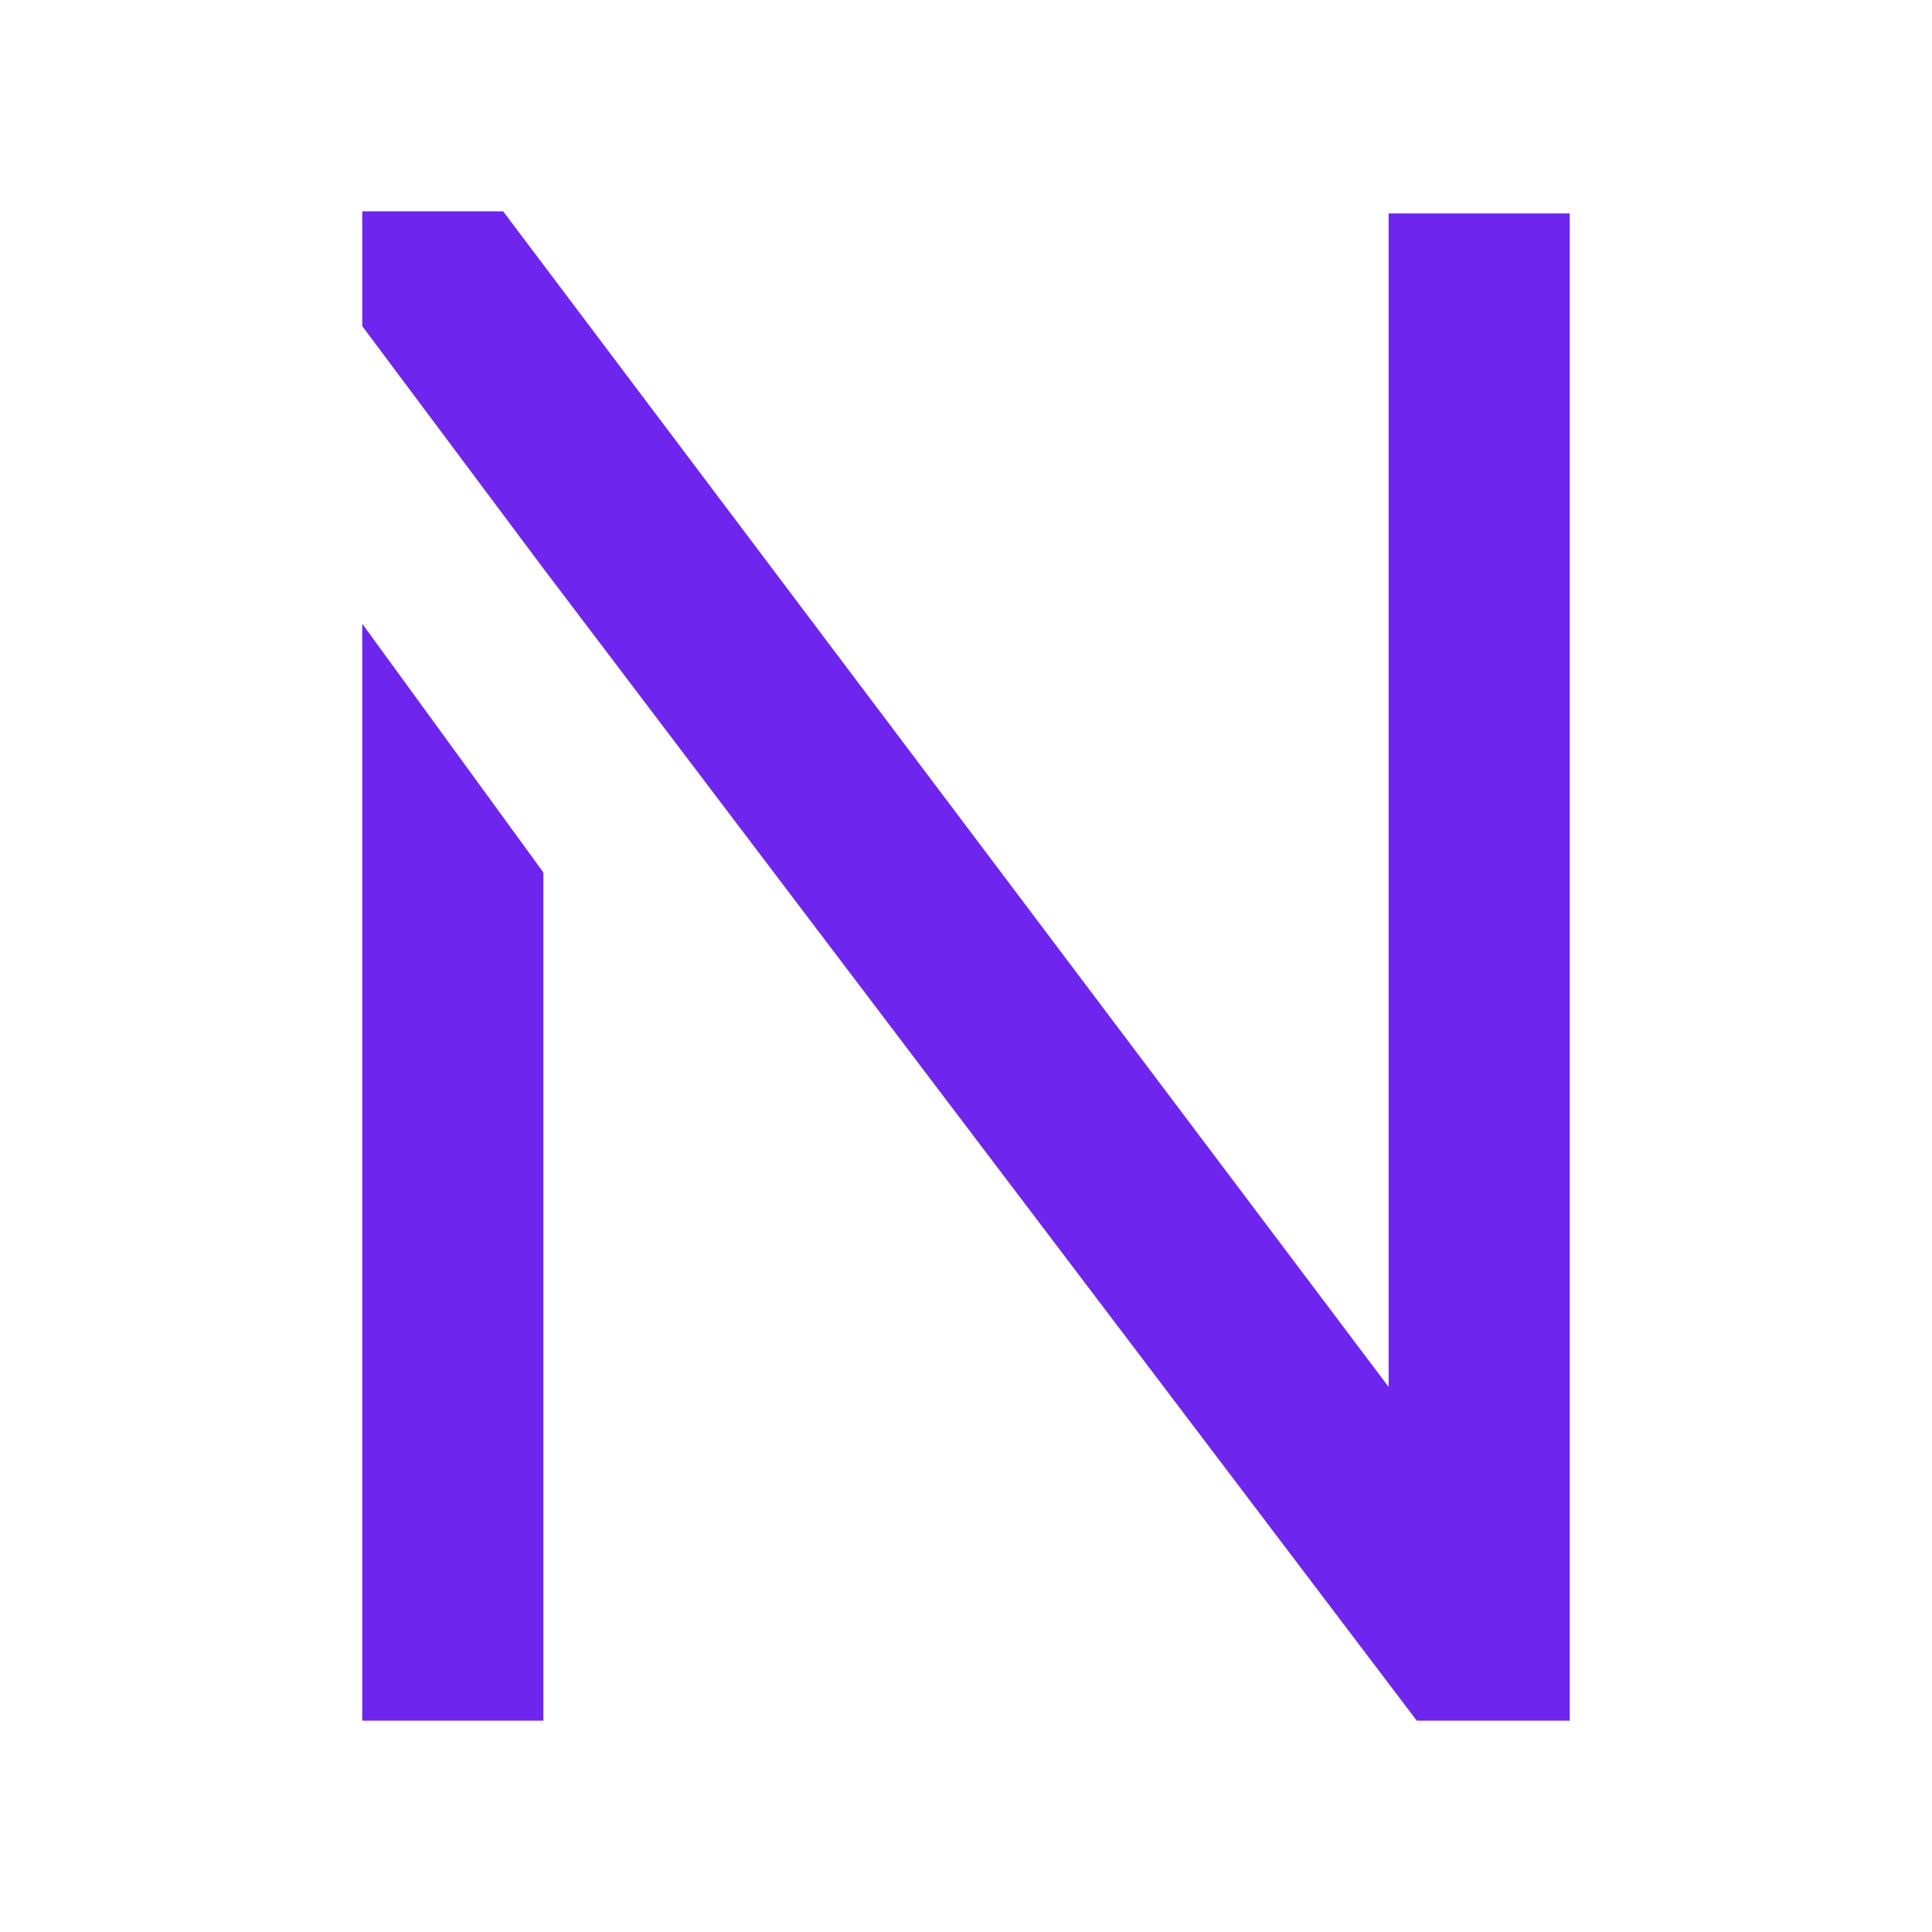
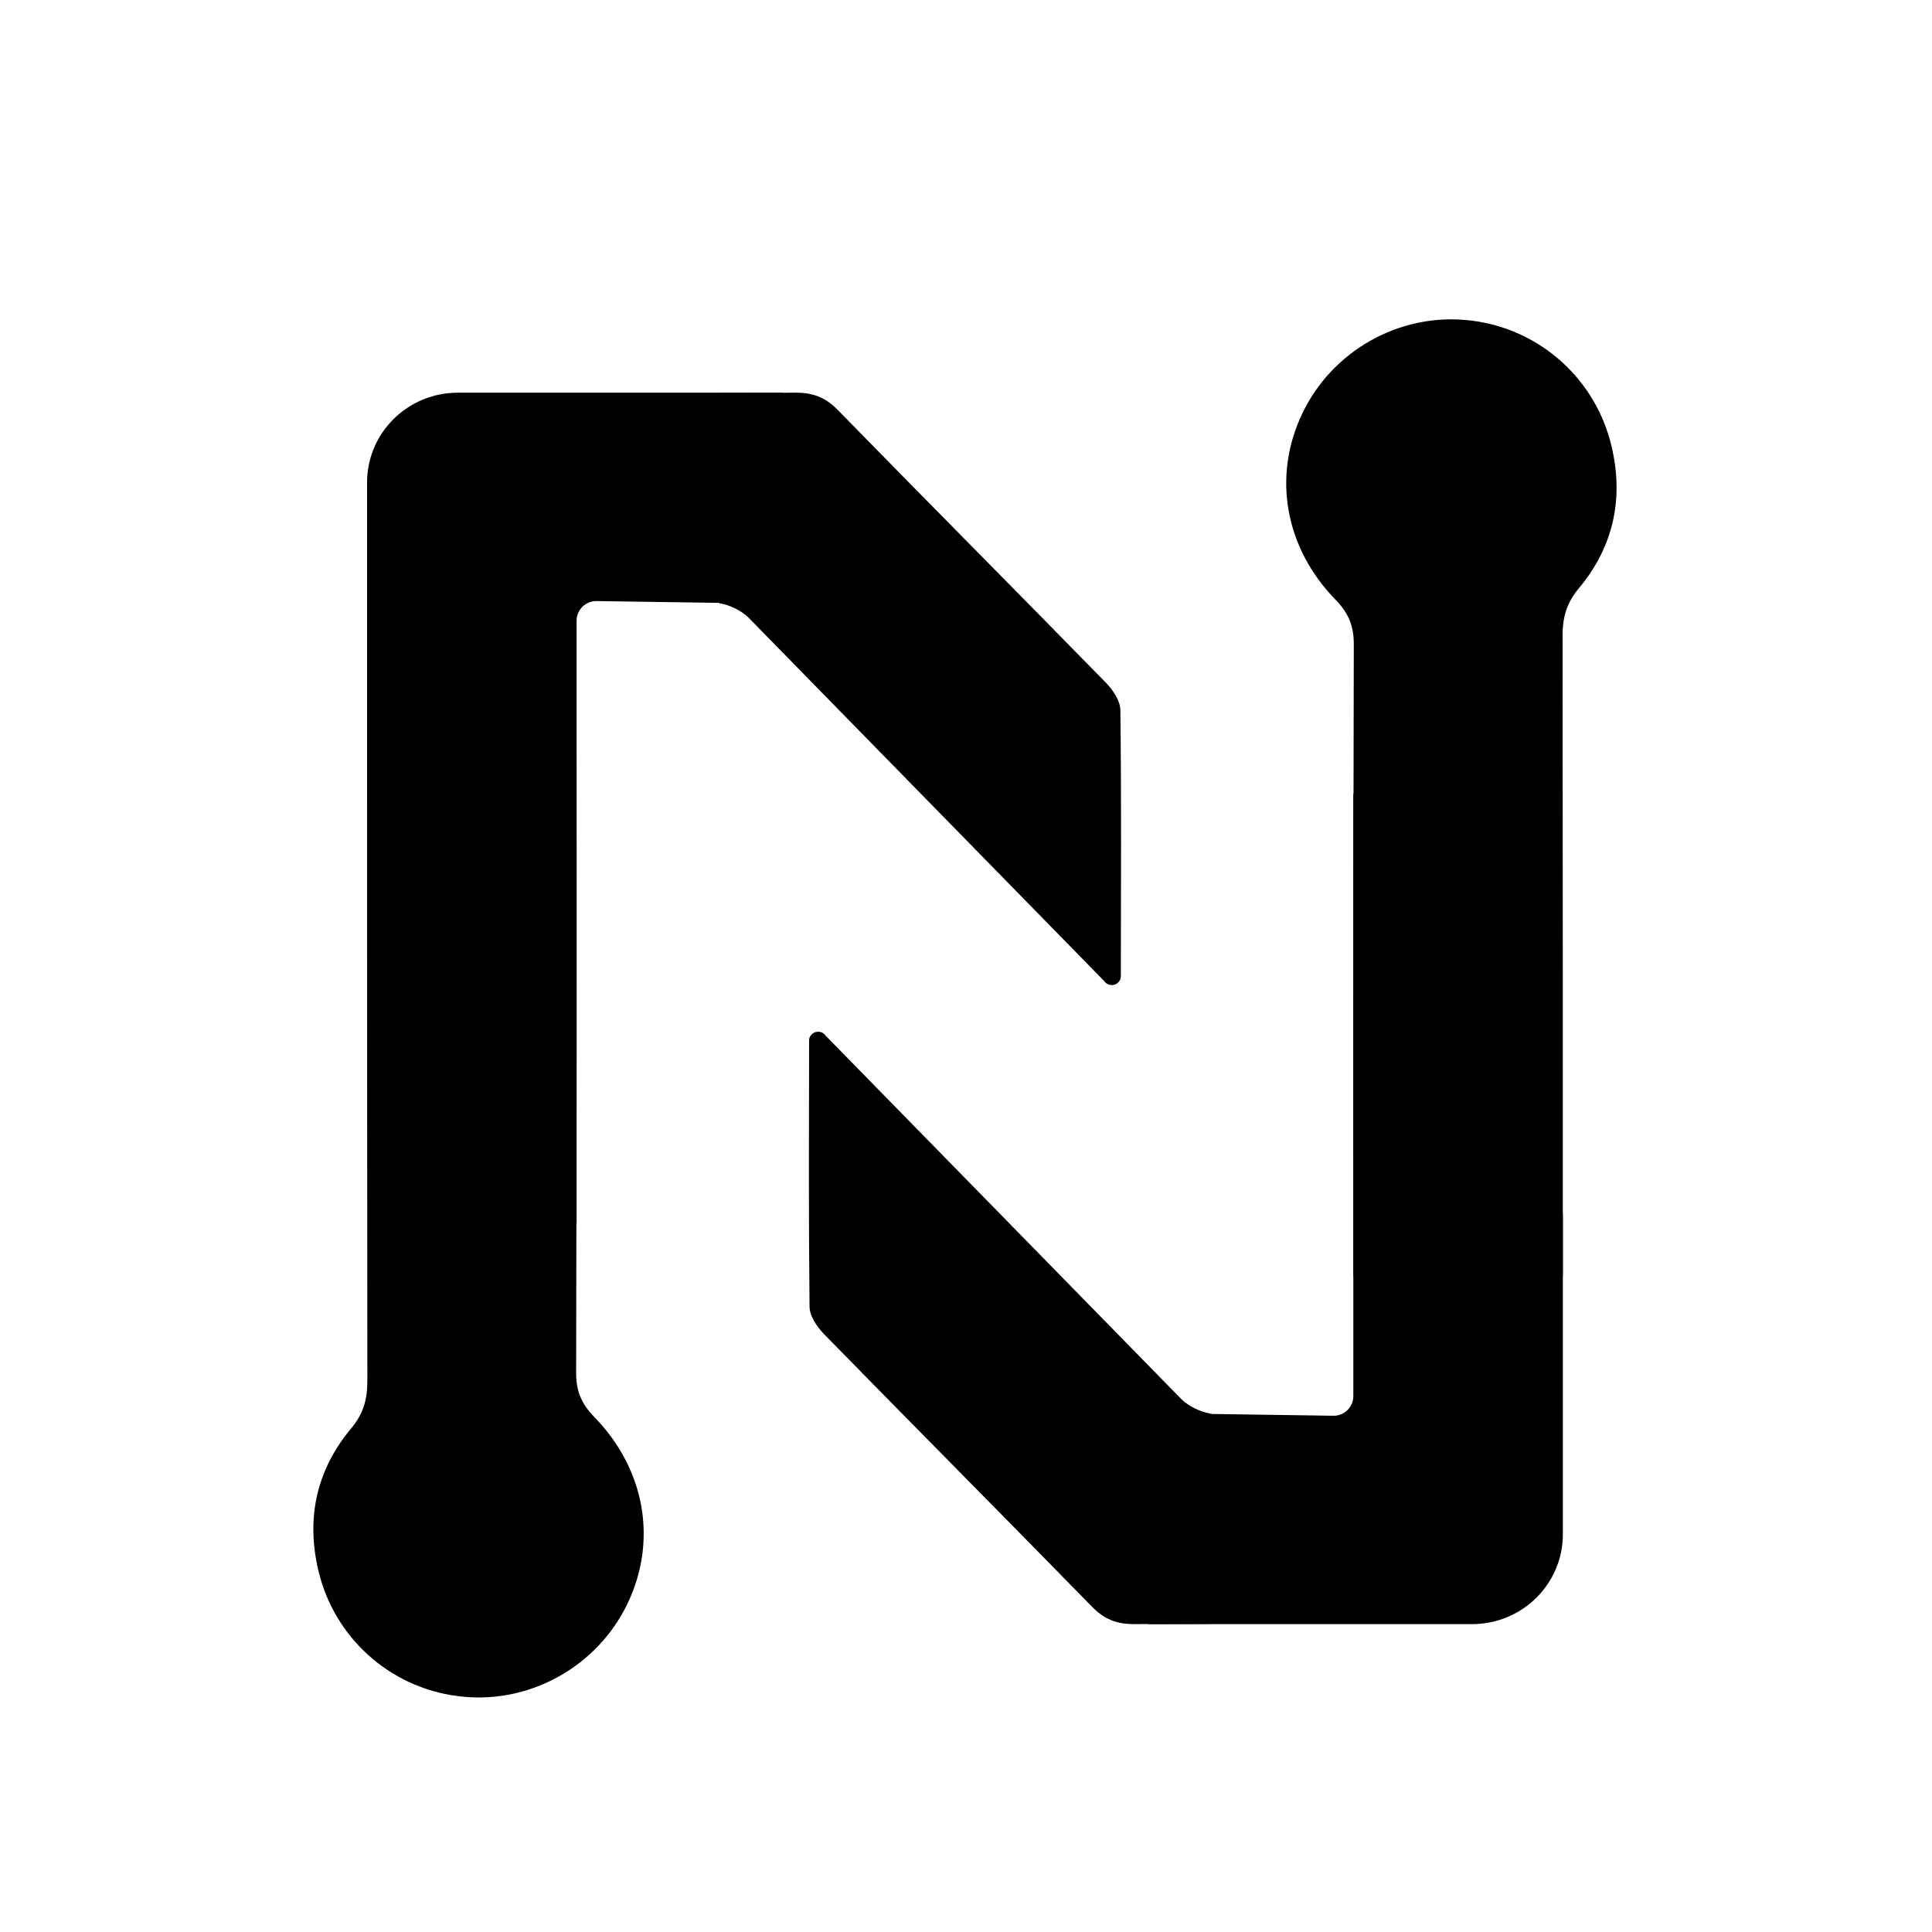
- <svg xmlns="http://www.w3.org/2000/svg" width="64" height="64" fill="none" viewBox="0 0 64 64">
-   <path fill="#6E25ED" d="M12 57H18V28.901L12 20.662V57ZM46 7.07V45.944L16.667 7H12V10.803L18 18.831L46.933 57H52V7.07H46Z" />
+ <svg xmlns="http://www.w3.org/2000/svg" id="Layer_1" data-name="Layer 1" viewBox="0 0 1080 1080">
+   <path d="M417.43,339.15c-2-2-9.26-.15-15.43-2.15l-68.68-1a11,11,0,0,0-11,10.91V684L205.2,448.53V269.68c0-27.71,22.71-50.17,50.72-50.17H437" />
+   <path d="M322.06,767.24q.39-176.62.21-353.24H205.2c0,123.52,0,213.68.16,357.76,0,10.34-2.07,18.36-9.1,26.78-20.08,24-25.62,52.2-17.5,82.47a91.85,91.85,0,0,0,80.58,67.5c38,3.51,74.77-17.43,91.4-52,16.81-35,10.16-75-18.61-104.49C324.91,784.56,322,777.46,322.06,767.24Z" />
+   <path d="M626.3,396.92c-.06-5.19-4.19-11.3-8.13-15.32-49.85-51-100.13-101.52-149.95-152.53-6.86-7-13.87-9.6-23.56-9.56-17.35.09-31,.14-42.66.17V337.09c6.06,1.16,12.51,4.26,16.56,8.31l198.68,203a5.11,5.11,0,0,0,9.13-1.34,4.76,4.76,0,0,0,.18-1.36C626.63,496.08,626.89,446.49,626.3,396.92Z" />
+   <path d="M661.41,788.26c2,2,9.26.15,15.43,2.15l68.68,1a11,11,0,0,0,11-10.91V443.41L873.64,678.88V857.73c0,27.71-22.71,50.16-50.72,50.16H641.84" />
+   <path d="M756.78,360.17q-.39,176.61-.21,353.24H873.63c0-123.52,0-213.68-.15-357.76,0-10.34,2.07-18.36,9.1-26.79,20.08-24,25.62-52.2,17.5-82.47A91.86,91.86,0,0,0,819.5,178.9c-38-3.51-74.77,17.42-91.4,52-16.81,35-10.16,75,18.6,104.49C753.93,342.84,756.8,350,756.78,360.17Z" />
+   <path d="M452.54,730.49c.06,5.19,4.19,11.29,8.13,15.32,49.85,51,100.13,101.52,149.94,152.53,6.87,7,13.88,9.6,23.56,9.55,17.36-.08,31-.13,42.67-.16V790.32c-6.06-1.16-12.51-4.27-16.56-8.31l-198.68-203a5.11,5.11,0,0,0-9.13,1.34,4.72,4.72,0,0,0-.18,1.36C452.21,631.33,452,680.91,452.54,730.49Z" />
</svg>
